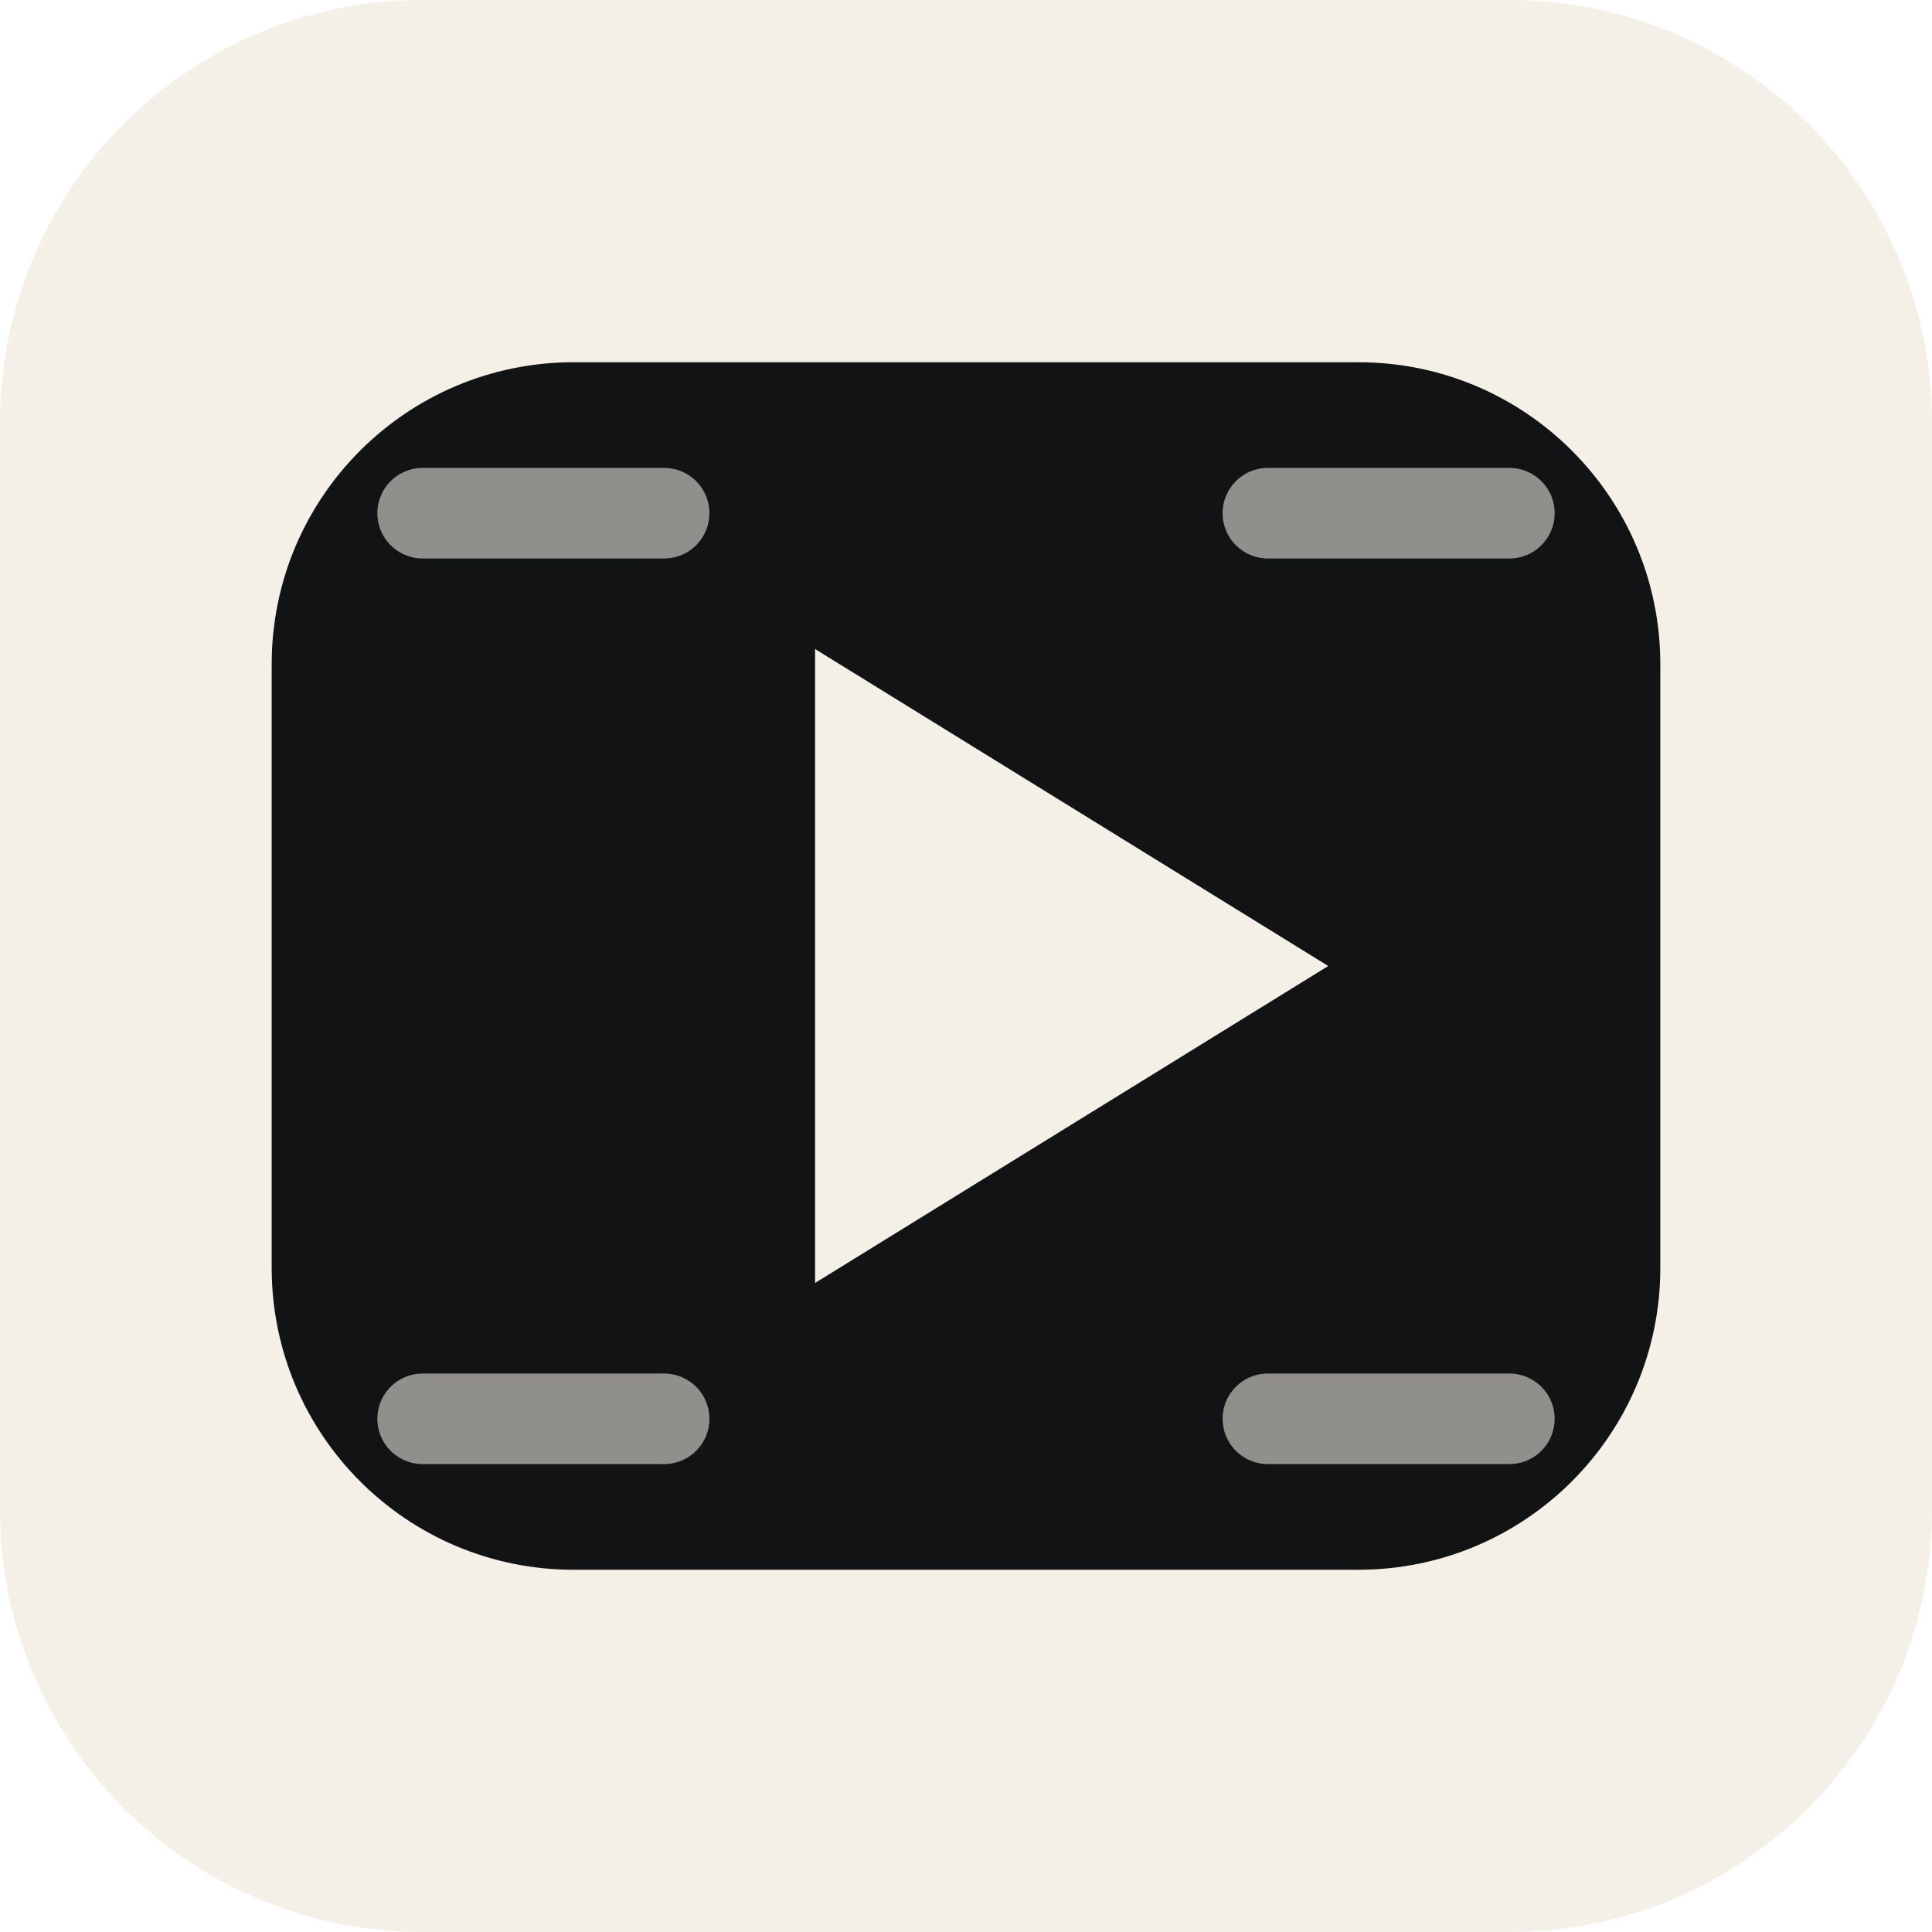
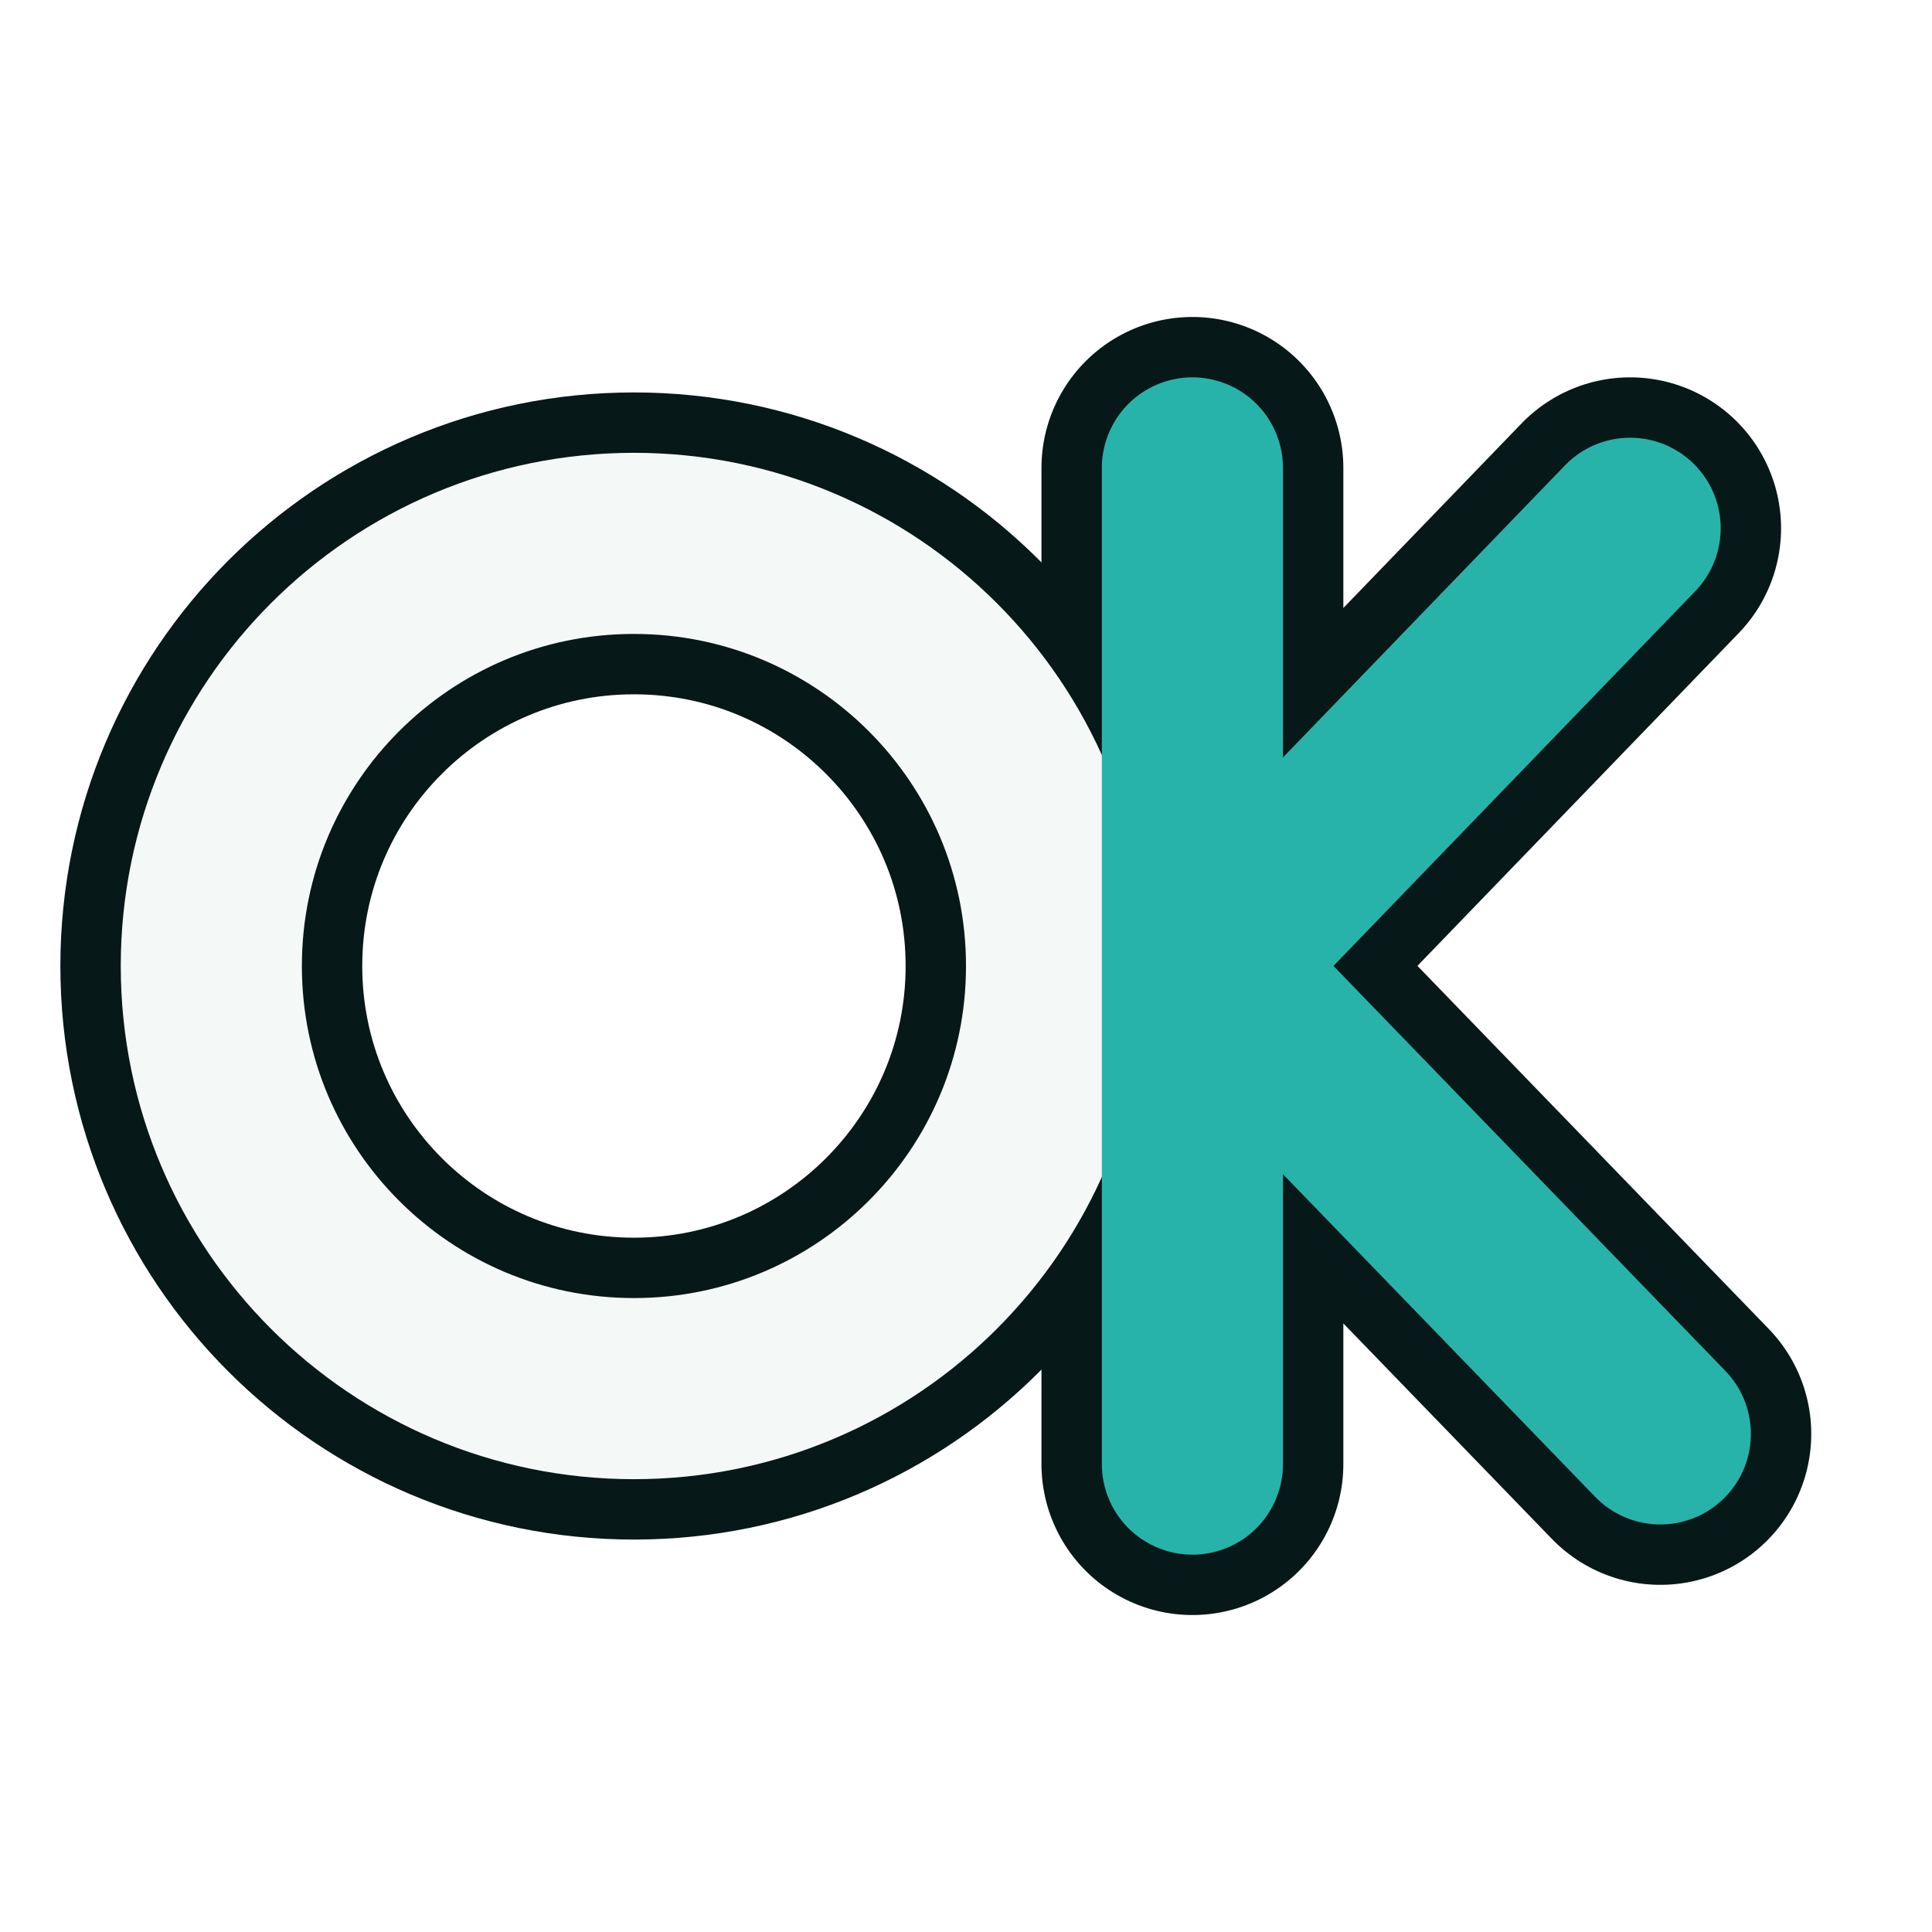
<svg xmlns="http://www.w3.org/2000/svg" viewBox="0 0 128 128">
-   <rect width="128" height="128" rx="28" fill="#f4f0e8" />
-   <rect x="18" y="24" width="92" height="80" rx="20" fill="#111315" />
-   <path d="M54 43 L88 64 L54 85 Z" fill="#f4f0e8" />
-   <path d="M28 34 H44 M28 94 H44 M84 34 H100 M84 94 H100" stroke="#f4f0e8" stroke-width="6" stroke-linecap="round" opacity=".56" />
+   <g fill="none" stroke-linecap="round" stroke-linejoin="round">
+     <circle cx="42" cy="64" r="28" stroke="#061817" stroke-width="20" />
+     <path d="M79 31V97M80 64L108 35M80 64L110 95" stroke="#061817" stroke-width="20" />
+     <circle cx="42" cy="64" r="28" stroke="#f4f8f7" stroke-width="12" />
+     <path d="M79 31V97M80 64L108 35M80 64L110 95" stroke="#28b3aa" stroke-width="12" />
+   </g>
</svg>
